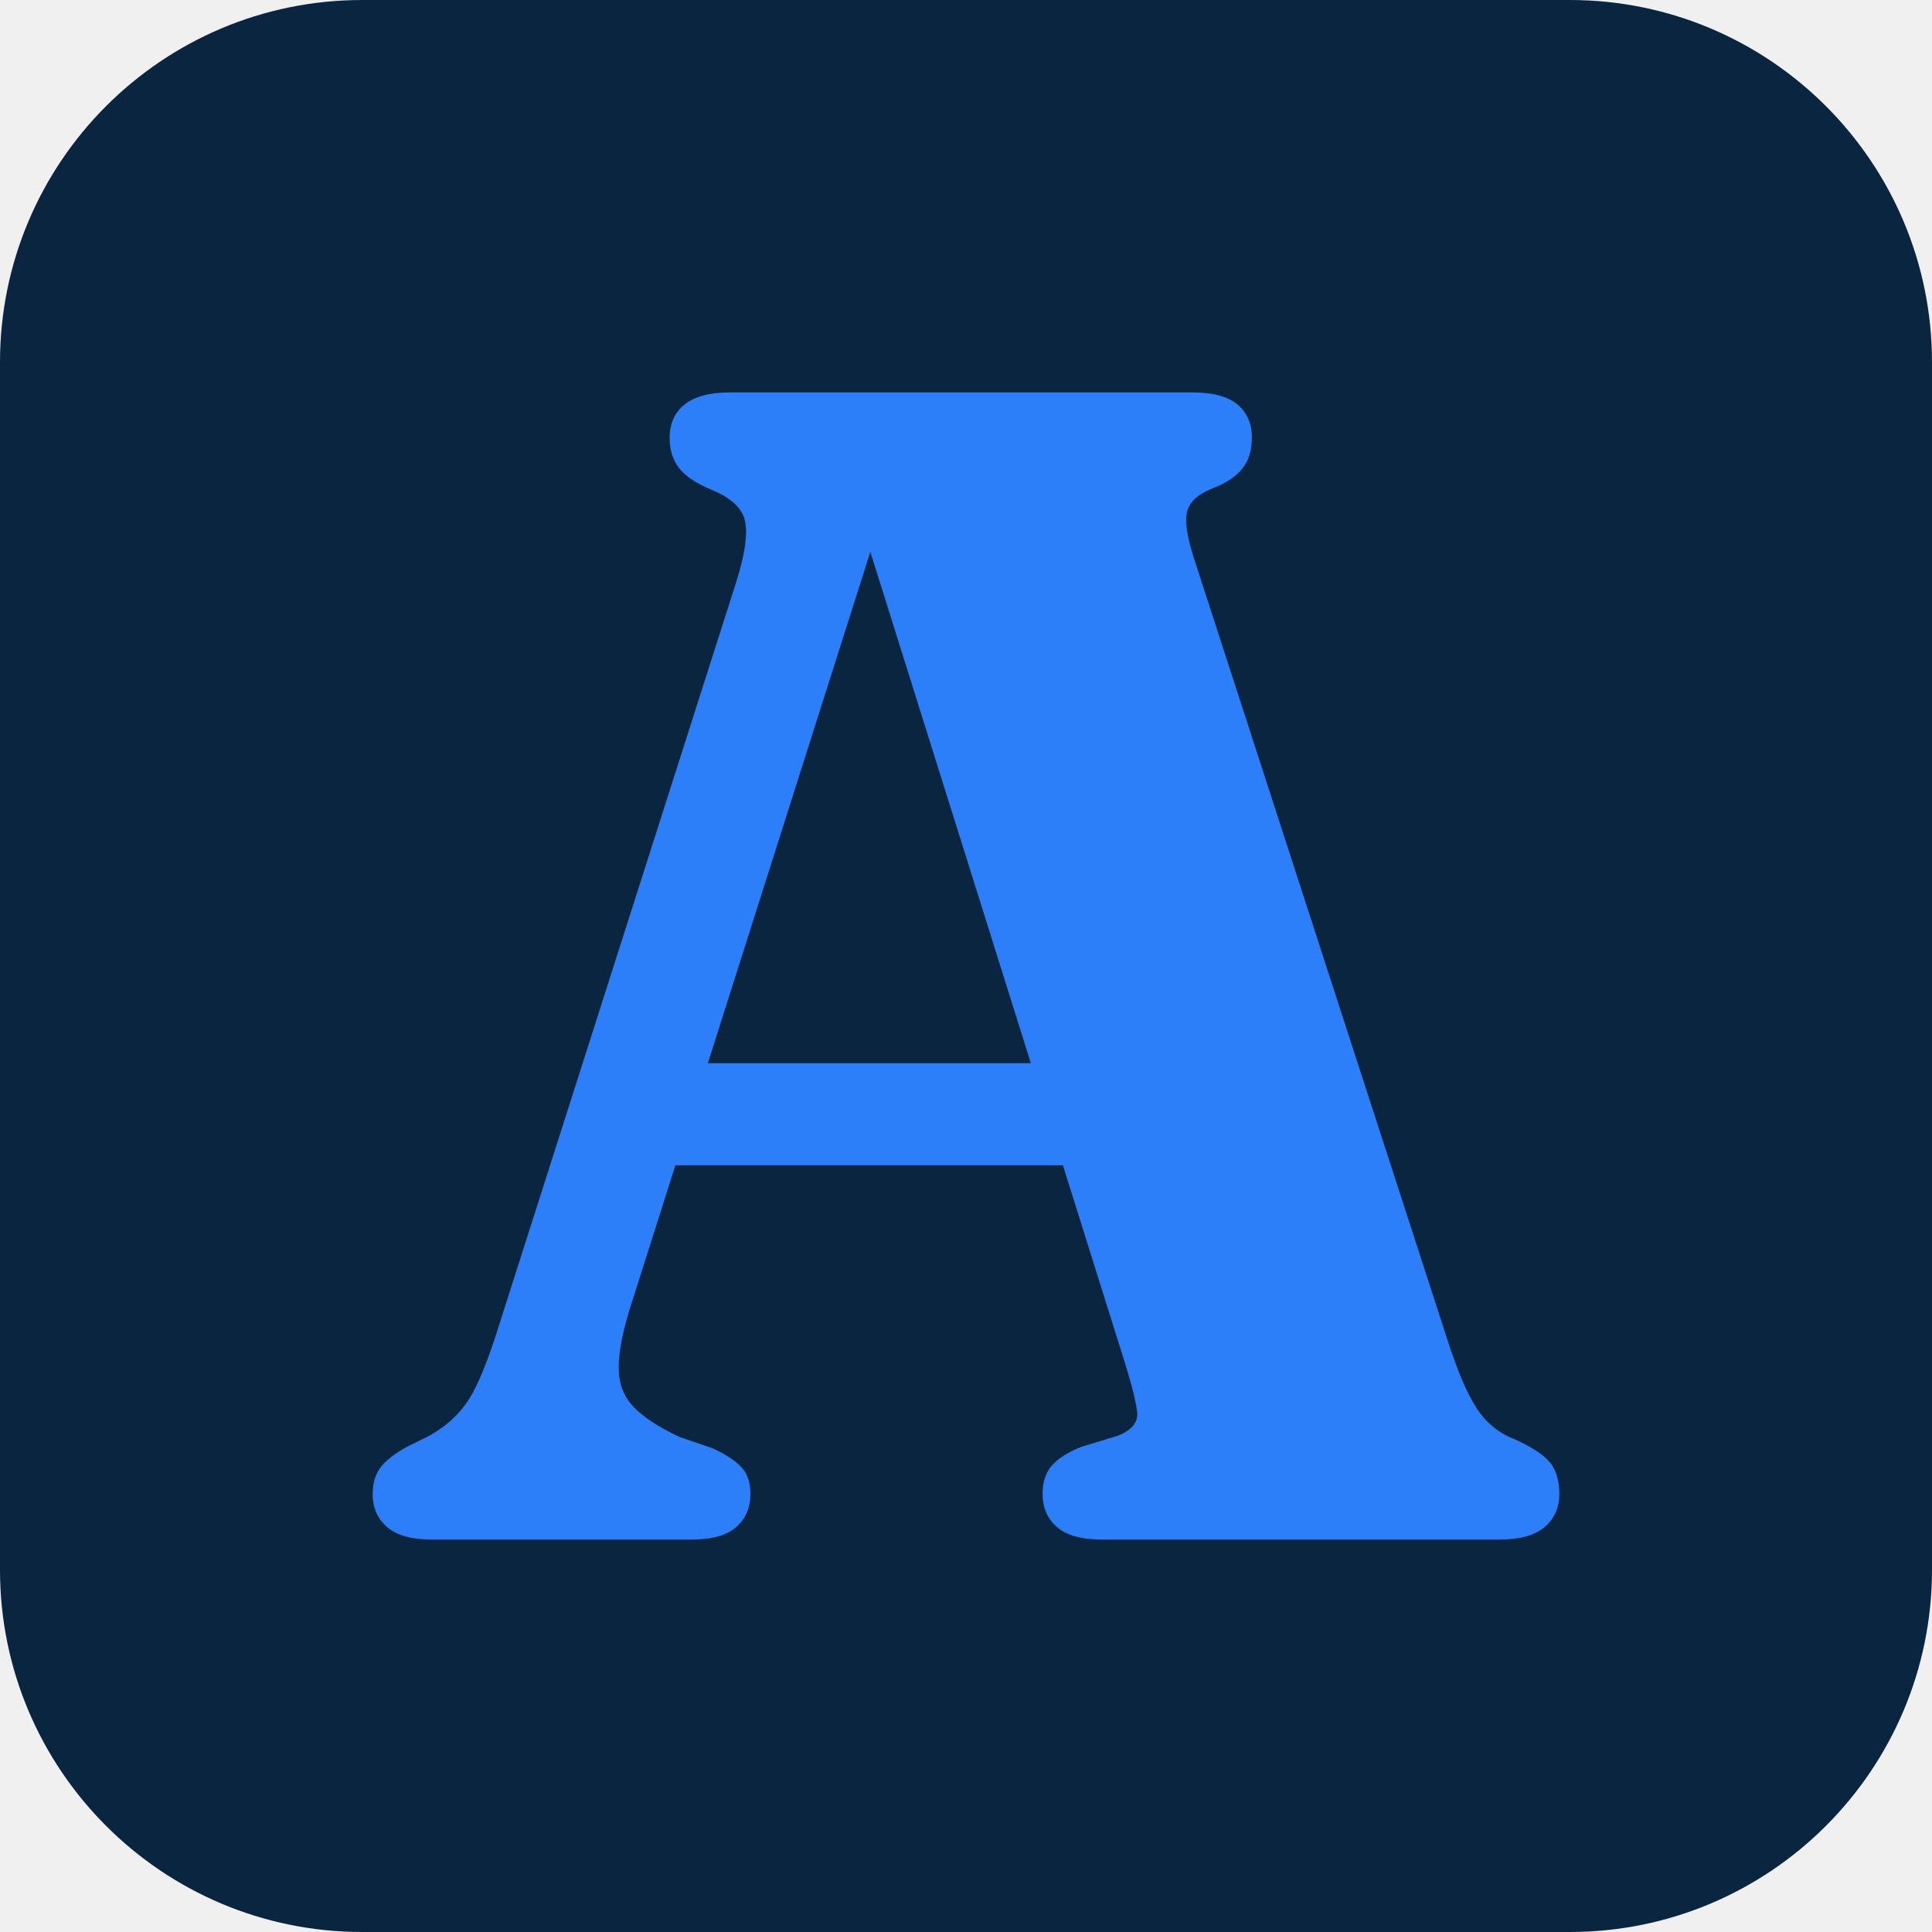
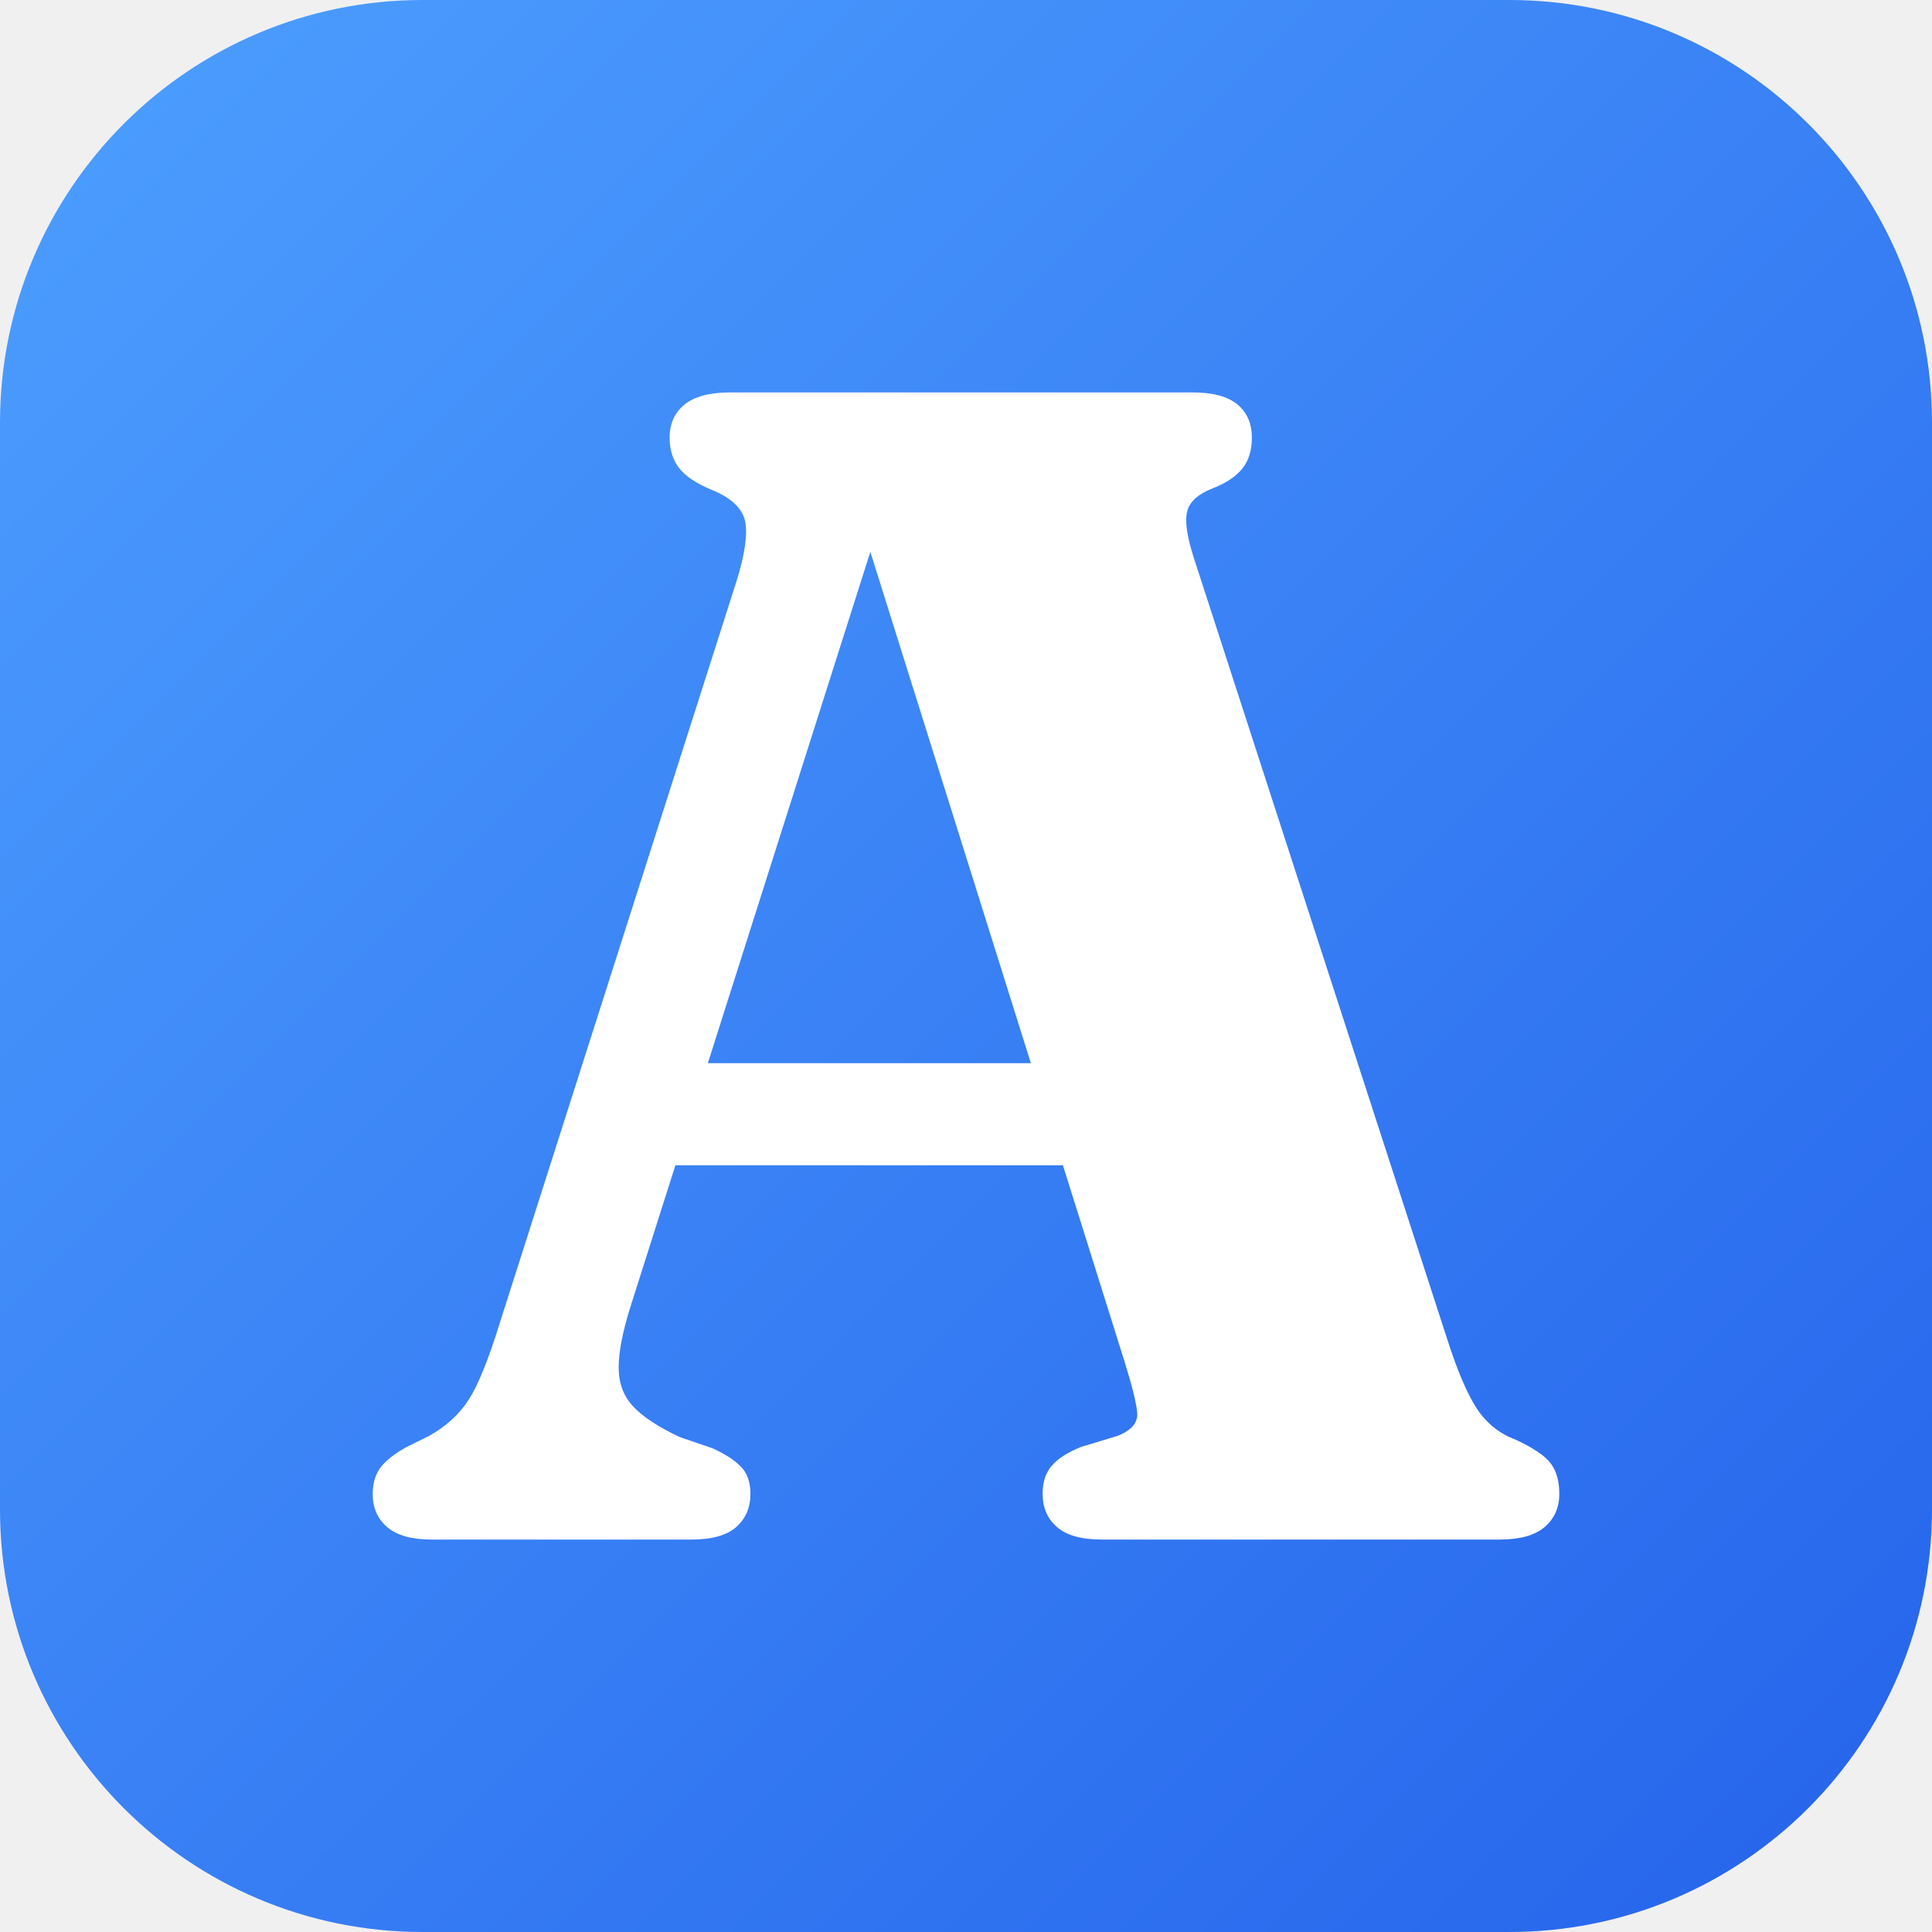
<svg xmlns="http://www.w3.org/2000/svg" viewBox="0 0 64 64">
-   <rect width="64" height="64" rx="12" fill="#0A2540" />
-   <path d="M21.129 35.219H37.03L37.1 38.601H21.004ZM24.859 49.485Q24.859 50.169 24.389 50.585Q23.92 51.0 22.904 51.0H14.3Q13.307 51.0 12.826 50.587Q12.346 50.175 12.346 49.491Q12.346 48.975 12.593 48.63Q12.84 48.286 13.47 47.933L14.197 47.575Q15.055 47.102 15.527 46.367Q15.999 45.631 16.558 43.818L24.392 19.27Q24.826 17.88 24.677 17.245Q24.528 16.61 23.556 16.219Q22.796 15.899 22.489 15.497Q22.183 15.095 22.183 14.504Q22.183 13.798 22.679 13.399Q23.176 13.0 24.186 13.0H39.5Q40.515 13.0 40.992 13.399Q41.47 13.798 41.47 14.498Q41.47 15.133 41.15 15.527Q40.829 15.921 40.173 16.176Q39.461 16.453 39.331 16.925Q39.201 17.397 39.537 18.45L47.93 44.328Q48.43 45.897 48.907 46.638Q49.385 47.379 50.188 47.683Q51.073 48.09 51.364 48.47Q51.654 48.85 51.654 49.485Q51.654 50.169 51.168 50.585Q50.682 51.0 49.673 51.0H36.508Q35.488 51.0 35.013 50.585Q34.538 50.169 34.538 49.485Q34.538 48.899 34.845 48.549Q35.151 48.199 35.808 47.933L37.024 47.564Q37.725 47.287 37.67 46.779Q37.616 46.272 37.252 45.105L28.431 17.006L29.457 16.311L20.89 43.27Q20.494 44.524 20.494 45.303Q20.494 46.082 20.98 46.597Q21.466 47.113 22.524 47.607L23.605 47.976Q24.202 48.248 24.53 48.571Q24.859 48.894 24.859 49.485Z" fill="#2D7FF9" />
+   <defs>
+     <linearGradient id="g" x1="0" y1="0" x2="1" y2="1">
+       <stop offset="0" stop-color="#4D9FFF" />
+       <stop offset="1" stop-color="#2563EB" />
+     </linearGradient>
+   </defs>
+   <rect width="64" height="64" rx="14" fill="url(#g)" />
+   <path d="M21.129 35.219H37.03L37.1 38.601H21.004ZM24.859 49.485Q24.859 50.169 24.389 50.585Q23.92 51.0 22.904 51.0H14.3Q13.307 51.0 12.826 50.587Q12.346 50.175 12.346 49.491Q12.346 48.975 12.593 48.63Q12.84 48.286 13.47 47.933L14.197 47.575Q15.055 47.102 15.527 46.367Q15.999 45.631 16.558 43.818L24.392 19.27Q24.826 17.88 24.677 17.245Q24.528 16.61 23.556 16.219Q22.796 15.899 22.489 15.497Q22.183 15.095 22.183 14.504Q22.183 13.798 22.679 13.399Q23.176 13.0 24.186 13.0H39.5Q40.515 13.0 40.992 13.399Q41.47 13.798 41.47 14.498Q41.47 15.133 41.15 15.527Q40.829 15.921 40.173 16.176Q39.461 16.453 39.331 16.925Q39.201 17.397 39.537 18.45L47.93 44.328Q48.43 45.897 48.907 46.638Q49.385 47.379 50.188 47.683Q51.073 48.09 51.364 48.47Q51.654 48.85 51.654 49.485Q51.654 50.169 51.168 50.585Q50.682 51.0 49.673 51.0H36.508Q35.488 51.0 35.013 50.585Q34.538 50.169 34.538 49.485Q34.538 48.899 34.845 48.549Q35.151 48.199 35.808 47.933L37.024 47.564Q37.725 47.287 37.67 46.779Q37.616 46.272 37.252 45.105L28.431 17.006L29.457 16.311L20.89 43.27Q20.494 44.524 20.494 45.303Q20.494 46.082 20.98 46.597Q21.466 47.113 22.524 47.607L23.605 47.976Q24.202 48.248 24.53 48.571Q24.859 48.894 24.859 49.485Z" fill="#FFFFFF" />
</svg>
